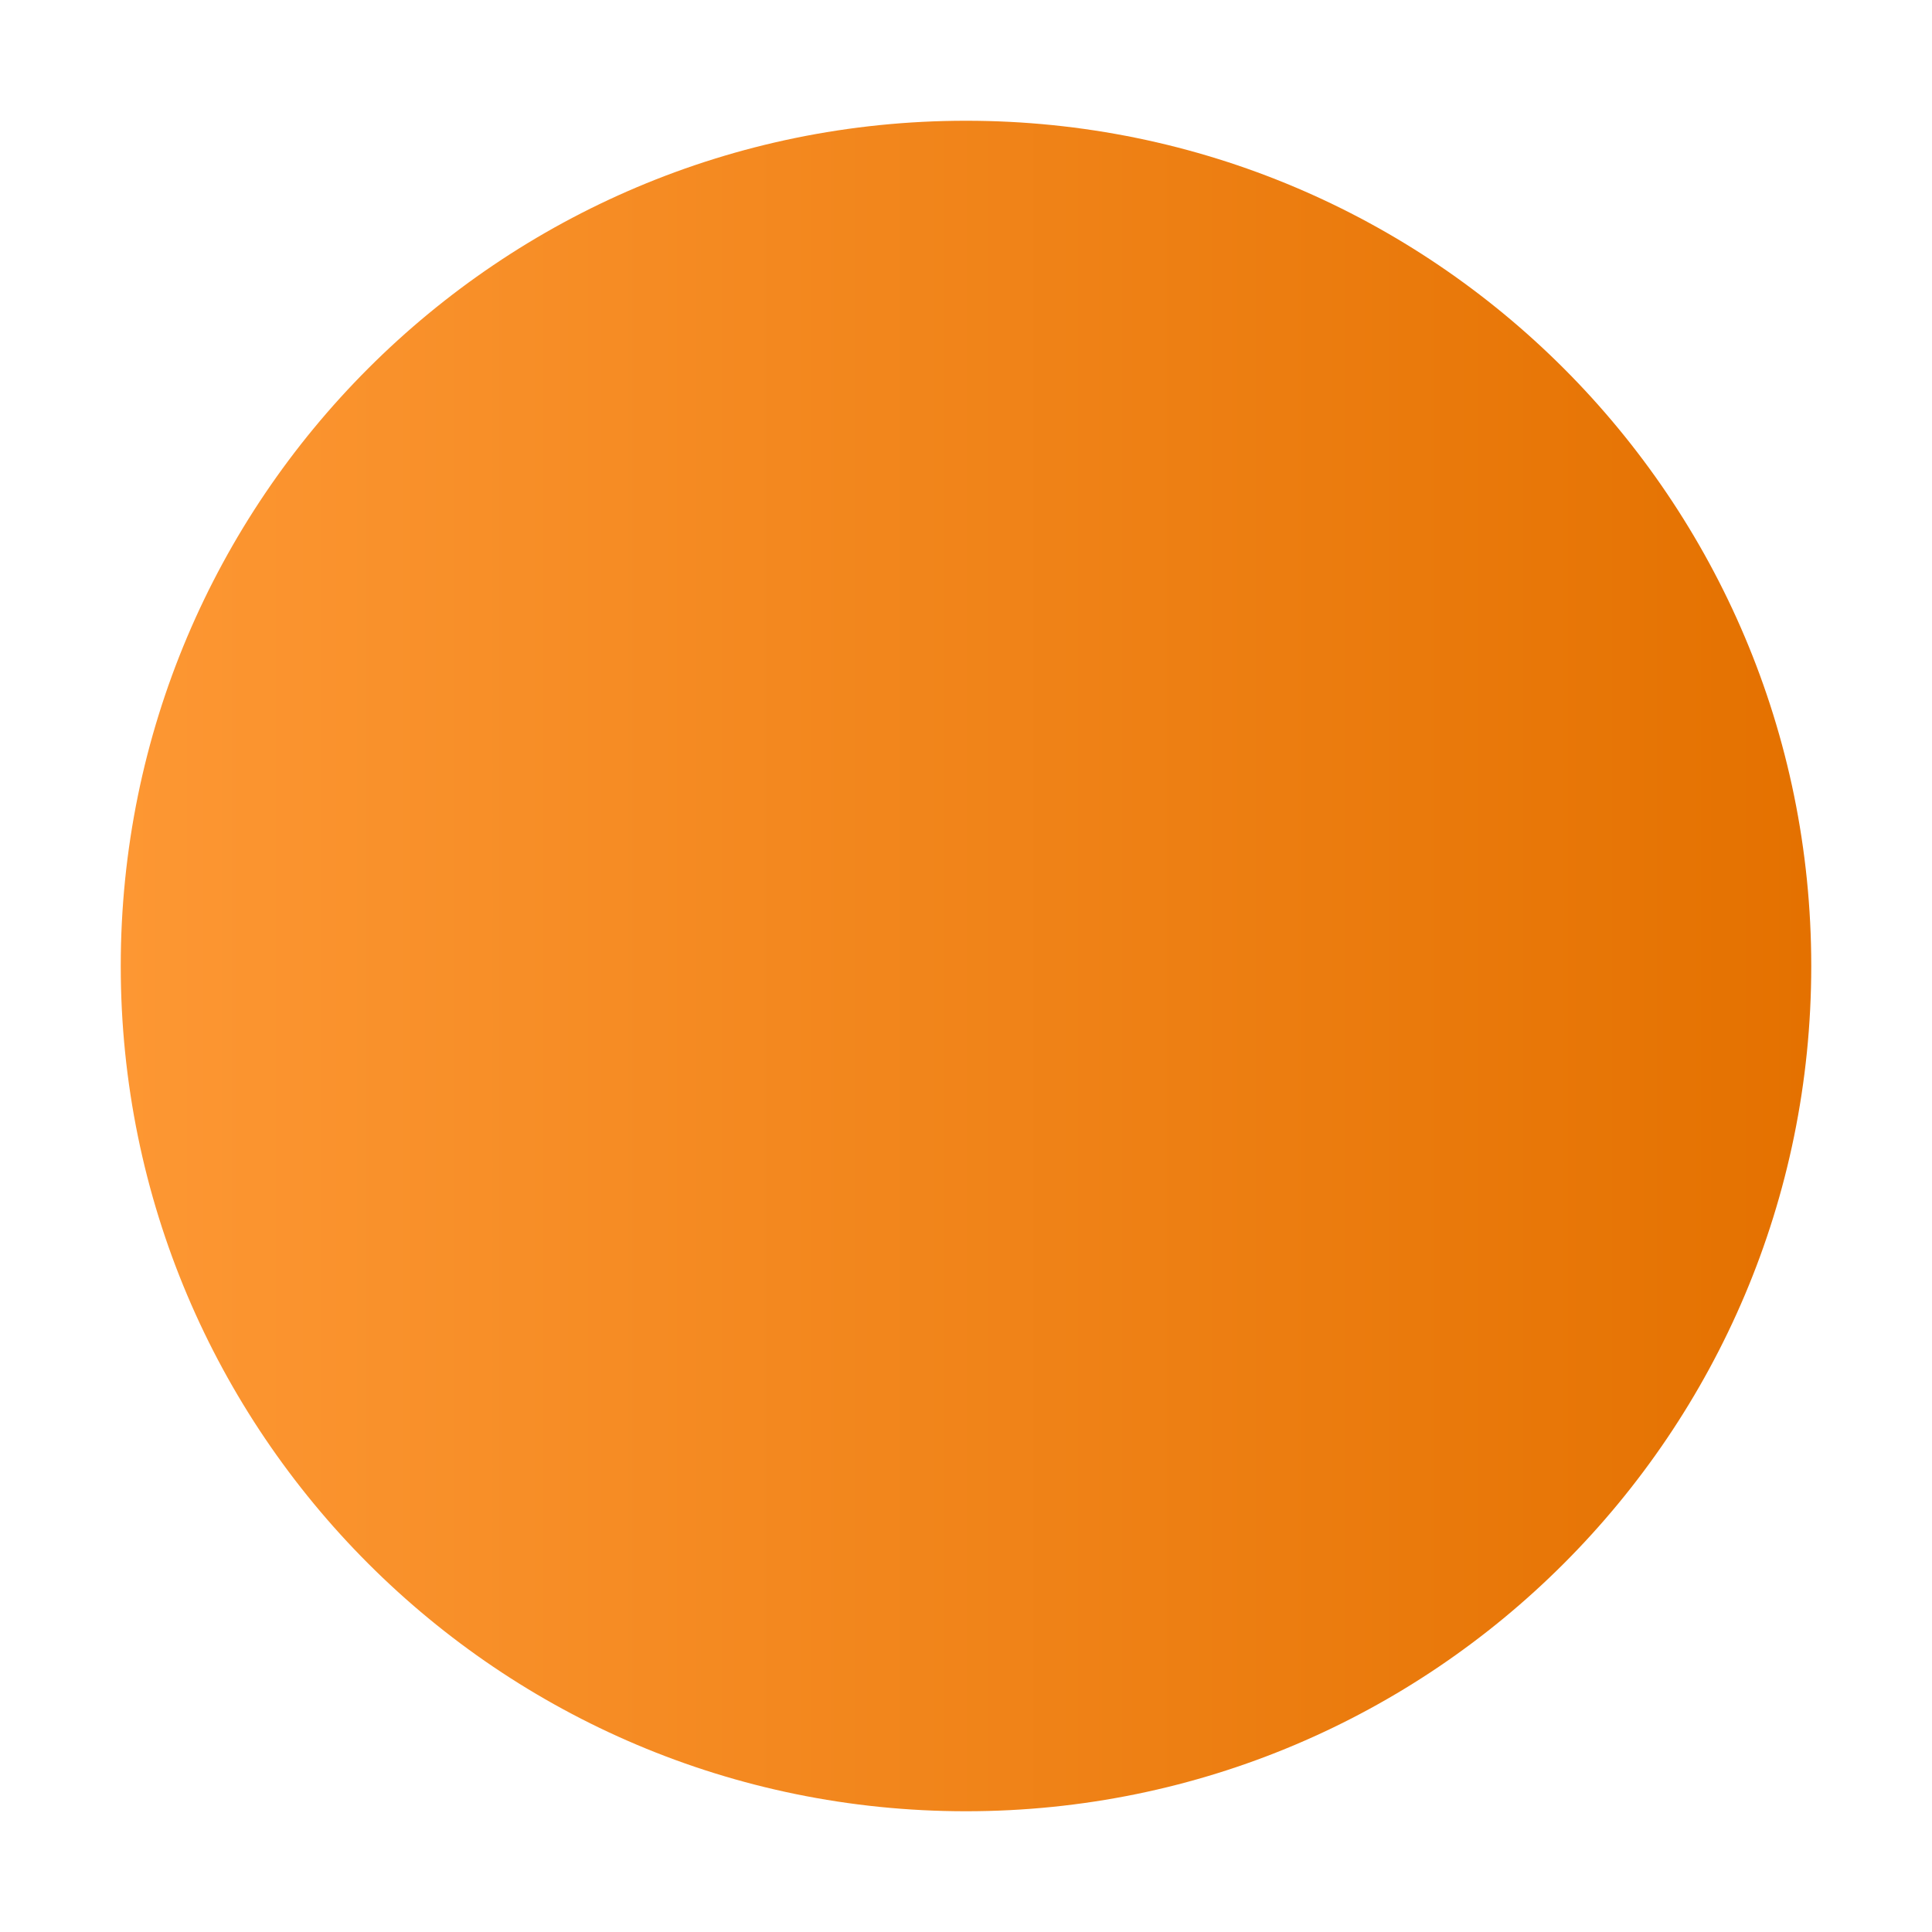
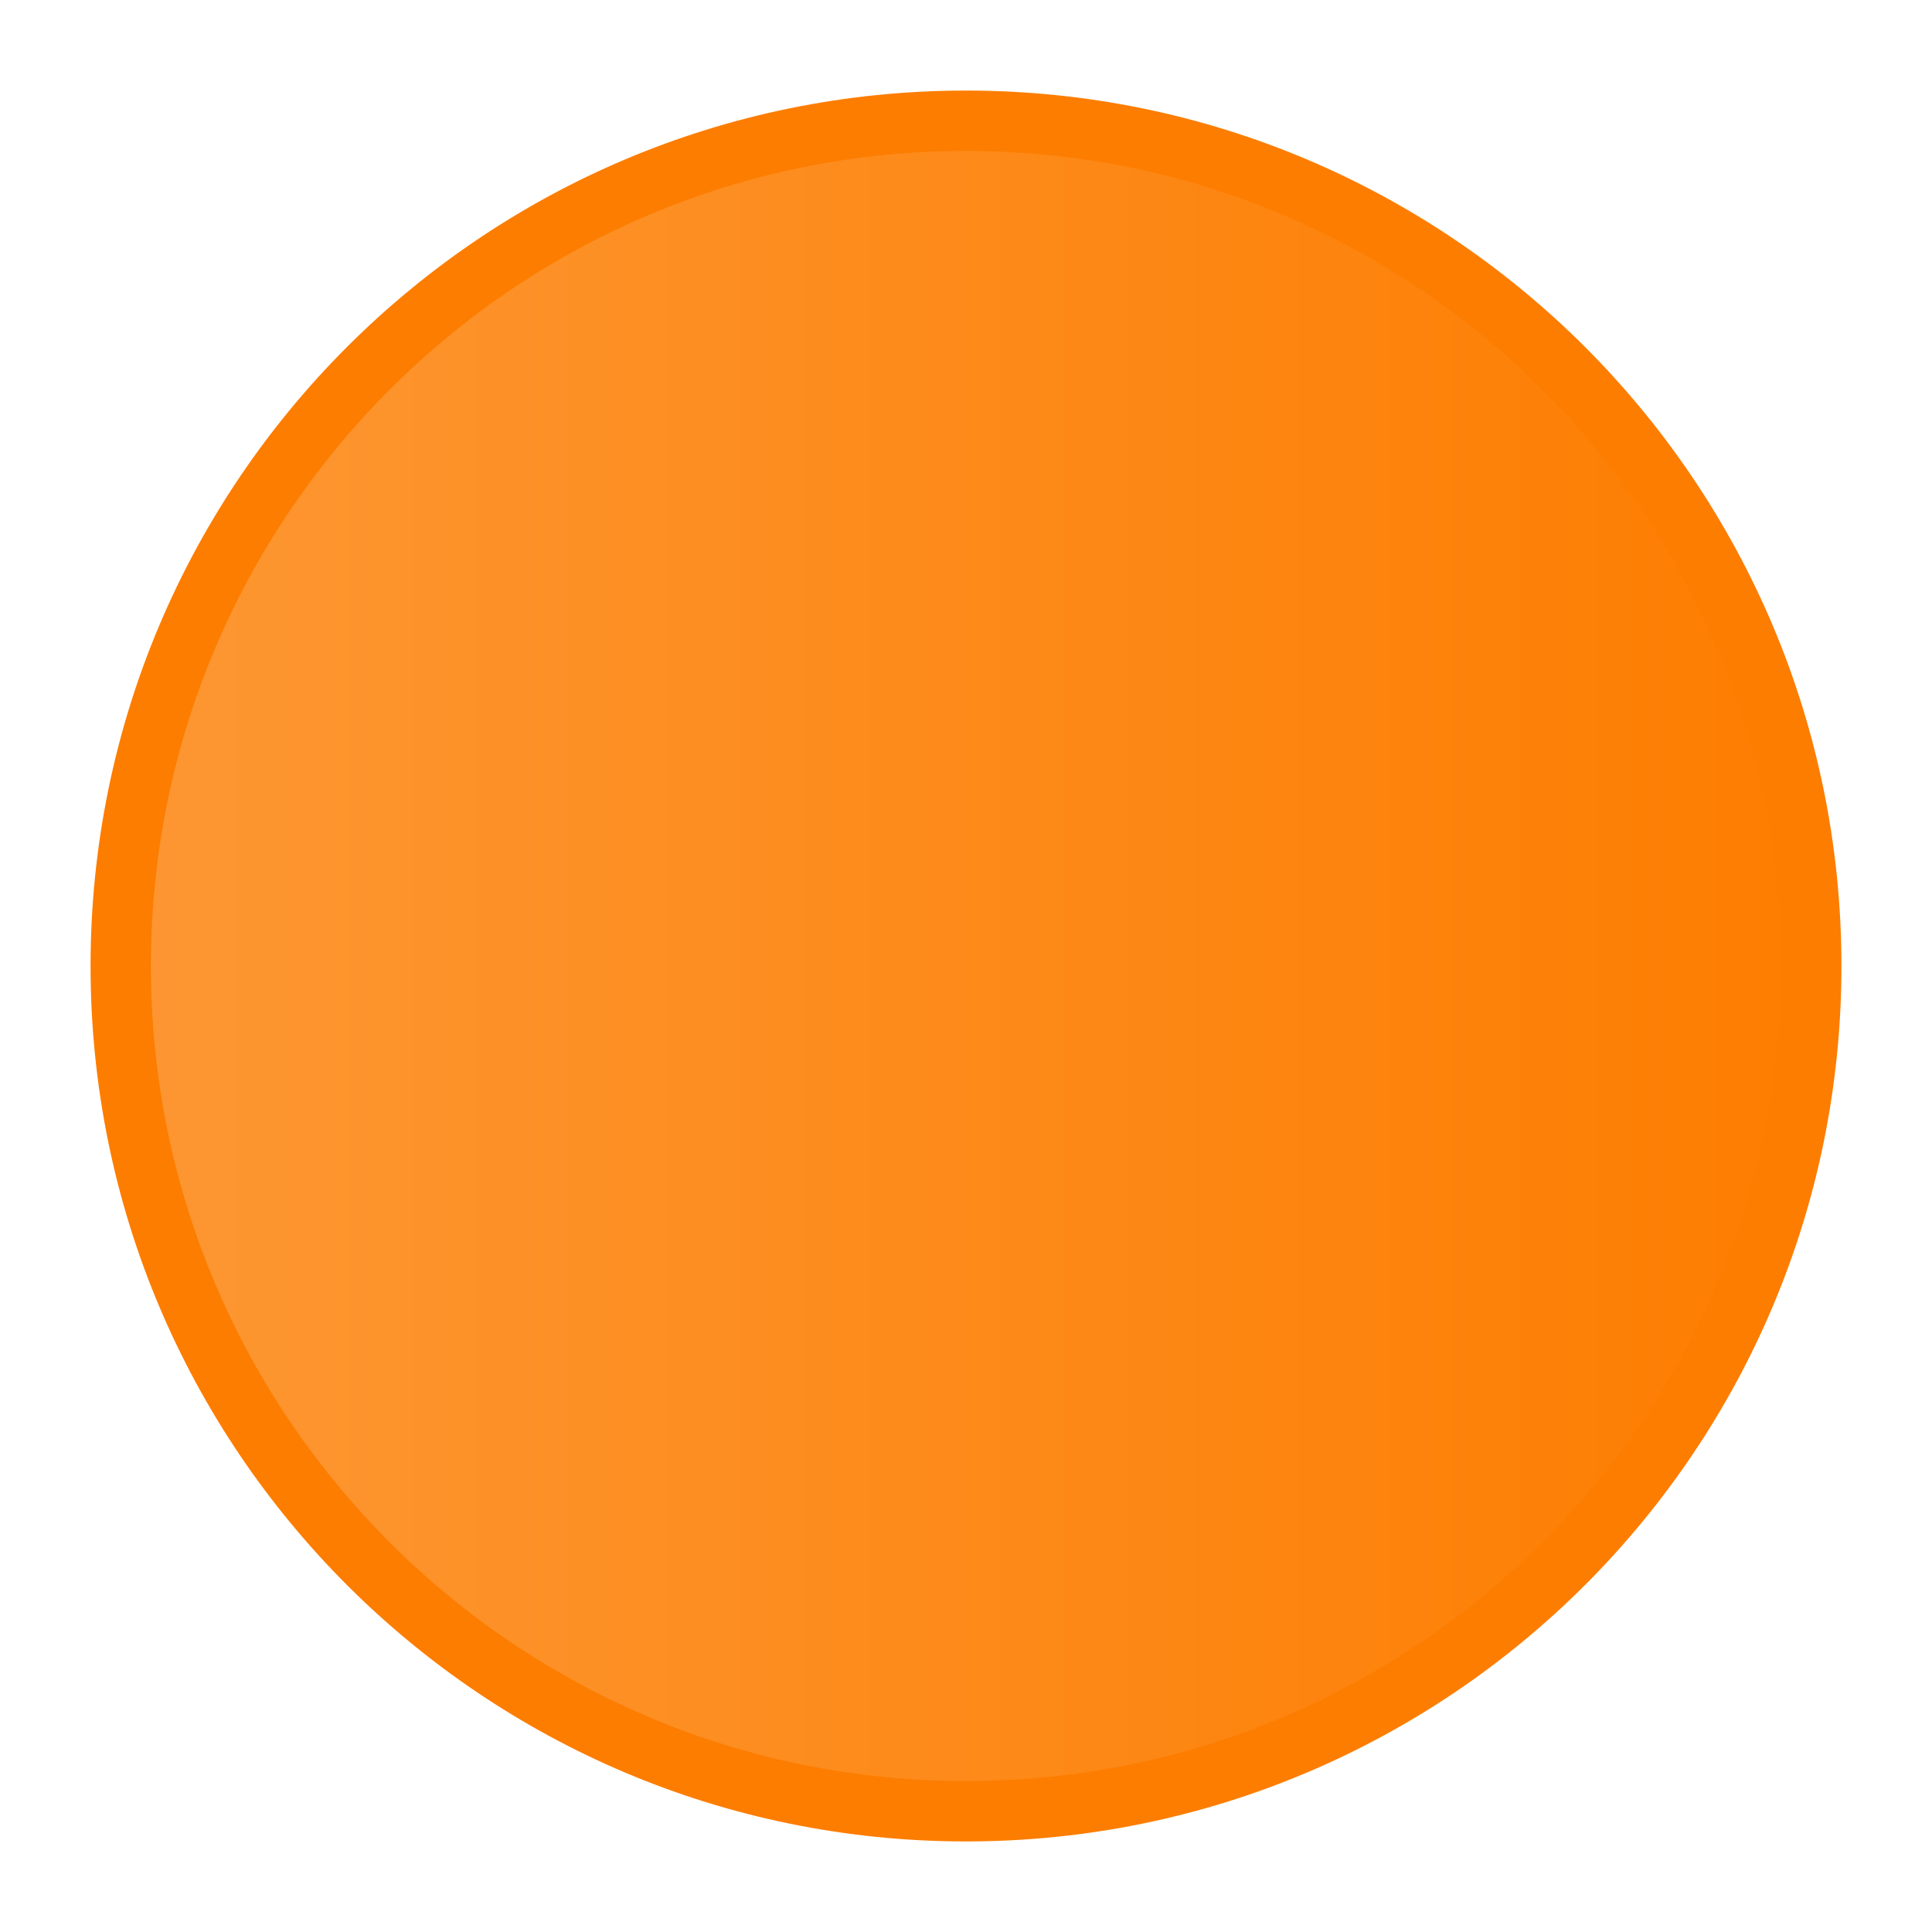
- <svg xmlns="http://www.w3.org/2000/svg" xmlns:xlink="http://www.w3.org/1999/xlink" version="1.1" height="16" width="16" id="svg9892">
-   <defs id="defs9894">
+ <svg xmlns="http://www.w3.org/2000/svg" xmlns:xlink="http://www.w3.org/1999/xlink" id="svg1838" version="1.1" height="16" width="16">
+   <defs id="defs64">
    <linearGradient id="app-menu">
-       <stop offset="0" style="stop-color:#5ebdab" id="stop2138" />
-       <stop offset="1" style="stop-color:#19a187" id="stop2140" />
+       <stop id="stop2" offset="0" style="stop-color:#5ebdab" />
+       <stop id="stop4" offset="1" style="stop-color:#19a187" />
    </linearGradient>
    <linearGradient id="close-button">
-       <stop offset="0" style="stop-color:#e15e5e" id="stop1886" />
-       <stop offset="1" style="stop-color:#d41919" id="stop1888" />
+       <stop id="stop7" offset="0" style="stop-color:#e15e5e" />
+       <stop id="stop9" offset="1" style="stop-color:#d41919" />
    </linearGradient>
    <linearGradient id="maximize-button">
-       <stop offset="0" style="stop-color:#72a2f4" id="stop1880" />
-       <stop offset="1" style="stop-color:#367bf0" id="stop1882" />
+       <stop id="stop12" offset="0" style="stop-color:#72a2f4" />
+       <stop id="stop14" offset="1" style="stop-color:#367bf0" />
    </linearGradient>
    <linearGradient id="minimize-button">
-       <stop offset="0" style="stop-color:#fea44c" id="stop1874" />
-       <stop offset="1" style="stop-color:#fd7d00" id="stop1876" />
+       <stop id="stop17" offset="0" style="stop-color:#fea44c" />
+       <stop id="stop19" offset="1" style="stop-color:#fd7d00" />
    </linearGradient>
    <linearGradient id="app-menu-dark">
-       <stop offset="0" style="stop-color:#47b49f" id="stop14" />
-       <stop offset="1" style="stop-color:#17917a" id="stop16" />
+       <stop id="stop22" offset="0" style="stop-color:#47b49f" />
+       <stop id="stop24" offset="1" style="stop-color:#19a187" />
    </linearGradient>
    <linearGradient id="close-button-dark">
-       <stop offset="0" style="stop-color:#dd4747" id="stop19" />
-       <stop offset="1" style="stop-color:#d41919" id="stop21" />
+       <stop id="stop27" offset="0" style="stop-color:#dd4747" />
+       <stop id="stop29" offset="1" style="stop-color:#d41919" />
    </linearGradient>
    <linearGradient id="maximize-button-dark">
-       <stop offset="0" style="stop-color:#4a88f1" id="stop24" />
-       <stop offset="1" style="stop-color:#367bf0" id="stop26" />
+       <stop id="stop32" offset="0" style="stop-color:#4a88f1" />
+       <stop id="stop34" offset="1" style="stop-color:#367bf0" />
    </linearGradient>
    <linearGradient id="minimize-button-dark">
-       <stop offset="0" style="stop-color:#fd9733" id="stop29" />
-       <stop offset="1" style="stop-color:#e47100" id="stop31" />
+       <stop id="stop37" offset="0" style="stop-color:#fd9733" />
+       <stop id="stop39" offset="1" style="stop-color:#fd7d00" />
    </linearGradient>
    <linearGradient xlink:href="#minimize-button" gradientUnits="userSpaceOnUse" y2="-177.63" y1="-177.63" x2="602" x1="588" id="linearGradient1827" />
    <linearGradient xlink:href="#maximize-button" gradientUnits="userSpaceOnUse" y2="-177.63" y1="-177.63" x2="631" x1="617" id="linearGradient1845" />
    <linearGradient xlink:href="#minimize-button-dark" gradientUnits="userSpaceOnUse" y2="-177.64" y1="-177.64" x2="602" x1="588" id="linearGradient1859" />
    <linearGradient xlink:href="#minimize-button-dark" gradientUnits="userSpaceOnUse" y2="99" y1="99" x2="381" x1="367" id="linearGradient1861" />
    <linearGradient xlink:href="#minimize-button-dark" gradientUnits="userSpaceOnUse" y2="116" y1="116" x2="381" x1="367" id="linearGradient1863" />
    <linearGradient xlink:href="#minimize-button" gradientUnits="userSpaceOnUse" y2="255" y1="255" x2="1383" x1="1369" id="linearGradient1865" />
    <linearGradient xlink:href="#minimize-button" gradientUnits="userSpaceOnUse" y2="99" y1="99" x2="139" x1="125" id="linearGradient1867" />
    <linearGradient xlink:href="#maximize-button-dark" gradientUnits="userSpaceOnUse" y2="116" y1="116" x2="401" x1="387" id="linearGradient1877" />
    <linearGradient xlink:href="#maximize-button-dark" gradientUnits="userSpaceOnUse" y2="99" y1="99" x2="401" x1="387" id="linearGradient1879" />
    <linearGradient xlink:href="#maximize-button" gradientUnits="userSpaceOnUse" y2="255" y1="255" x2="1383" x1="1369" id="linearGradient1881" />
    <linearGradient xlink:href="#maximize-button" gradientUnits="userSpaceOnUse" y2="99" y1="99" x2="159" x1="145" id="linearGradient1883" />
    <linearGradient xlink:href="#close-button" gradientUnits="userSpaceOnUse" y2="65" y1="65" x2="179" x1="165" id="linearGradient1891" />
    <linearGradient xlink:href="#close-button-dark" gradientUnits="userSpaceOnUse" y2="65" y1="65" x2="421" x1="407" id="linearGradient1901" />
    <linearGradient xlink:href="#close-button-dark" gradientUnits="userSpaceOnUse" y2="99" y1="99" x2="421" x1="407" id="linearGradient1903" />
-     <linearGradient xlink:href="#close-button" gradientUnits="userSpaceOnUse" y2="116" y1="116" x2="421" x1="407" id="linearGradient1905" />
+     <linearGradient xlink:href="#close-button-dark" gradientUnits="userSpaceOnUse" y2="116" y1="116" x2="421" x1="407" id="linearGradient1905" />
    <linearGradient xlink:href="#close-button" gradientUnits="userSpaceOnUse" y2="255" y1="255" x2="1383" x1="1369" id="linearGradient1907" />
    <linearGradient xlink:href="#close-button" gradientUnits="userSpaceOnUse" y2="99" y1="99" x2="179" x1="165" id="linearGradient1909" />
    <linearGradient xlink:href="#app-menu" gradientUnits="userSpaceOnUse" y2="65" y1="65" x2="179" x1="165" id="linearGradient1916" />
    <linearGradient xlink:href="#app-menu" gradientUnits="userSpaceOnUse" gradientTransform="translate(20)" y2="99" y1="99" x2="179" x1="165" id="linearGradient2049" />
    <linearGradient xlink:href="#maximize-button-dark" gradientUnits="userSpaceOnUse" y2="-177.63" y1="-177.63" x2="631" x1="617" id="linearGradient1953" />
-     <linearGradient xlink:href="#close-button-dark" gradientUnits="userSpaceOnUse" y2="116" y1="116" x2="421" x1="407" id="linearGradient1957" />
    <linearGradient xlink:href="#app-menu-dark" gradientUnits="userSpaceOnUse" gradientTransform="translate(20)" y2="99" y1="99" x2="179" x1="165" id="linearGradient1963" />
    <linearGradient xlink:href="#app-menu-dark" gradientUnits="userSpaceOnUse" y2="65" y1="65" x2="179" x1="165" id="linearGradient1967" />
-     <linearGradient y2="-177.64" x2="602" y1="-177.64" x1="588" gradientUnits="userSpaceOnUse" id="linearGradient1134" xlink:href="#minimize-button-dark" />
-     <linearGradient y2="65" x2="421" y1="65" x1="407" gradientUnits="userSpaceOnUse" id="linearGradient1136" xlink:href="#close-button-dark" />
-     <linearGradient y2="-177.63" x2="631" y1="-177.63" x1="617" gradientUnits="userSpaceOnUse" id="linearGradient1138" xlink:href="#maximize-button-dark" />
-     <linearGradient y2="99" x2="421" y1="99" x1="407" gradientUnits="userSpaceOnUse" id="linearGradient1140" xlink:href="#close-button-dark" />
-     <linearGradient y2="99" x2="401" y1="99" x1="387" gradientUnits="userSpaceOnUse" id="linearGradient1142" xlink:href="#maximize-button-dark" />
-     <linearGradient y2="99" x2="381" y1="99" x1="367" gradientUnits="userSpaceOnUse" id="linearGradient1144" xlink:href="#minimize-button-dark" />
-     <linearGradient y2="116" x2="401" y1="116" x1="387" gradientUnits="userSpaceOnUse" id="linearGradient1146" xlink:href="#maximize-button-dark" />
-     <linearGradient y2="116" x2="381" y1="116" x1="367" gradientUnits="userSpaceOnUse" id="linearGradient1148" xlink:href="#minimize-button-dark" />
-     <linearGradient y2="99" x2="179" y1="99" x1="165" gradientTransform="translate(20)" gradientUnits="userSpaceOnUse" id="linearGradient1150" xlink:href="#app-menu" />
-     <linearGradient y2="99" x2="179" y1="99" x1="165" gradientTransform="translate(20)" gradientUnits="userSpaceOnUse" id="linearGradient1152" xlink:href="#app-menu" />
-     <linearGradient y2="65" x2="179" y1="65" x1="165" gradientUnits="userSpaceOnUse" id="linearGradient1154" xlink:href="#app-menu-dark" />
-     <linearGradient y2="99" x2="179" y1="99" x1="165" gradientTransform="translate(20)" gradientUnits="userSpaceOnUse" id="linearGradient1156" xlink:href="#app-menu-dark" />
-     <linearGradient y2="99" x2="179" y1="99" x1="165" gradientTransform="translate(20)" gradientUnits="userSpaceOnUse" id="linearGradient1158" xlink:href="#app-menu-dark" />
+     <linearGradient y2="99" x2="179" y1="99" x1="165" gradientTransform="translate(20)" gradientUnits="userSpaceOnUse" id="linearGradient1844" xlink:href="#app-menu" />
+     <linearGradient y2="99" x2="179" y1="99" x1="165" gradientTransform="translate(20)" gradientUnits="userSpaceOnUse" id="linearGradient1846" xlink:href="#app-menu-dark" />
  </defs>
-   <g transform="translate(-358,228.64)" id="layer1">
+   <g id="g1836" transform="translate(-358,228.64)">
    <g transform="translate(-229,-43)" id="titlebutton-minimize-dark">
-       <rect style="fill:none" height="16" width="16" y="-185.64" x="587" id="rect17883-32-6-9" />
-       <path style="fill:url(#linearGradient1134)" d="m 595,-184.64 c -3.866,0 -7,3.134 -7,7 0,3.866 3.134,7 7,7 3.866,0 7,-3.134 7,-7 0,-3.866 -3.134,-7 -7,-7 z" id="path4068-7-5-9-6-5-8-3-7-6" />
+       <rect id="rect1117" style="fill:none" height="16" width="16" y="-185.64" x="587" />
+       <path id="path1119" style="fill:url(#linearGradient1859);stroke:#fd7d00;stroke-width:0.5" d="m 595,-184.64 c -3.866,0 -7,3.134 -7,7 0,3.866 3.134,7 7,7 3.866,0 7,-3.134 7,-7 0,-3.866 -3.134,-7 -7,-7 z" />
    </g>
  </g>
</svg>
